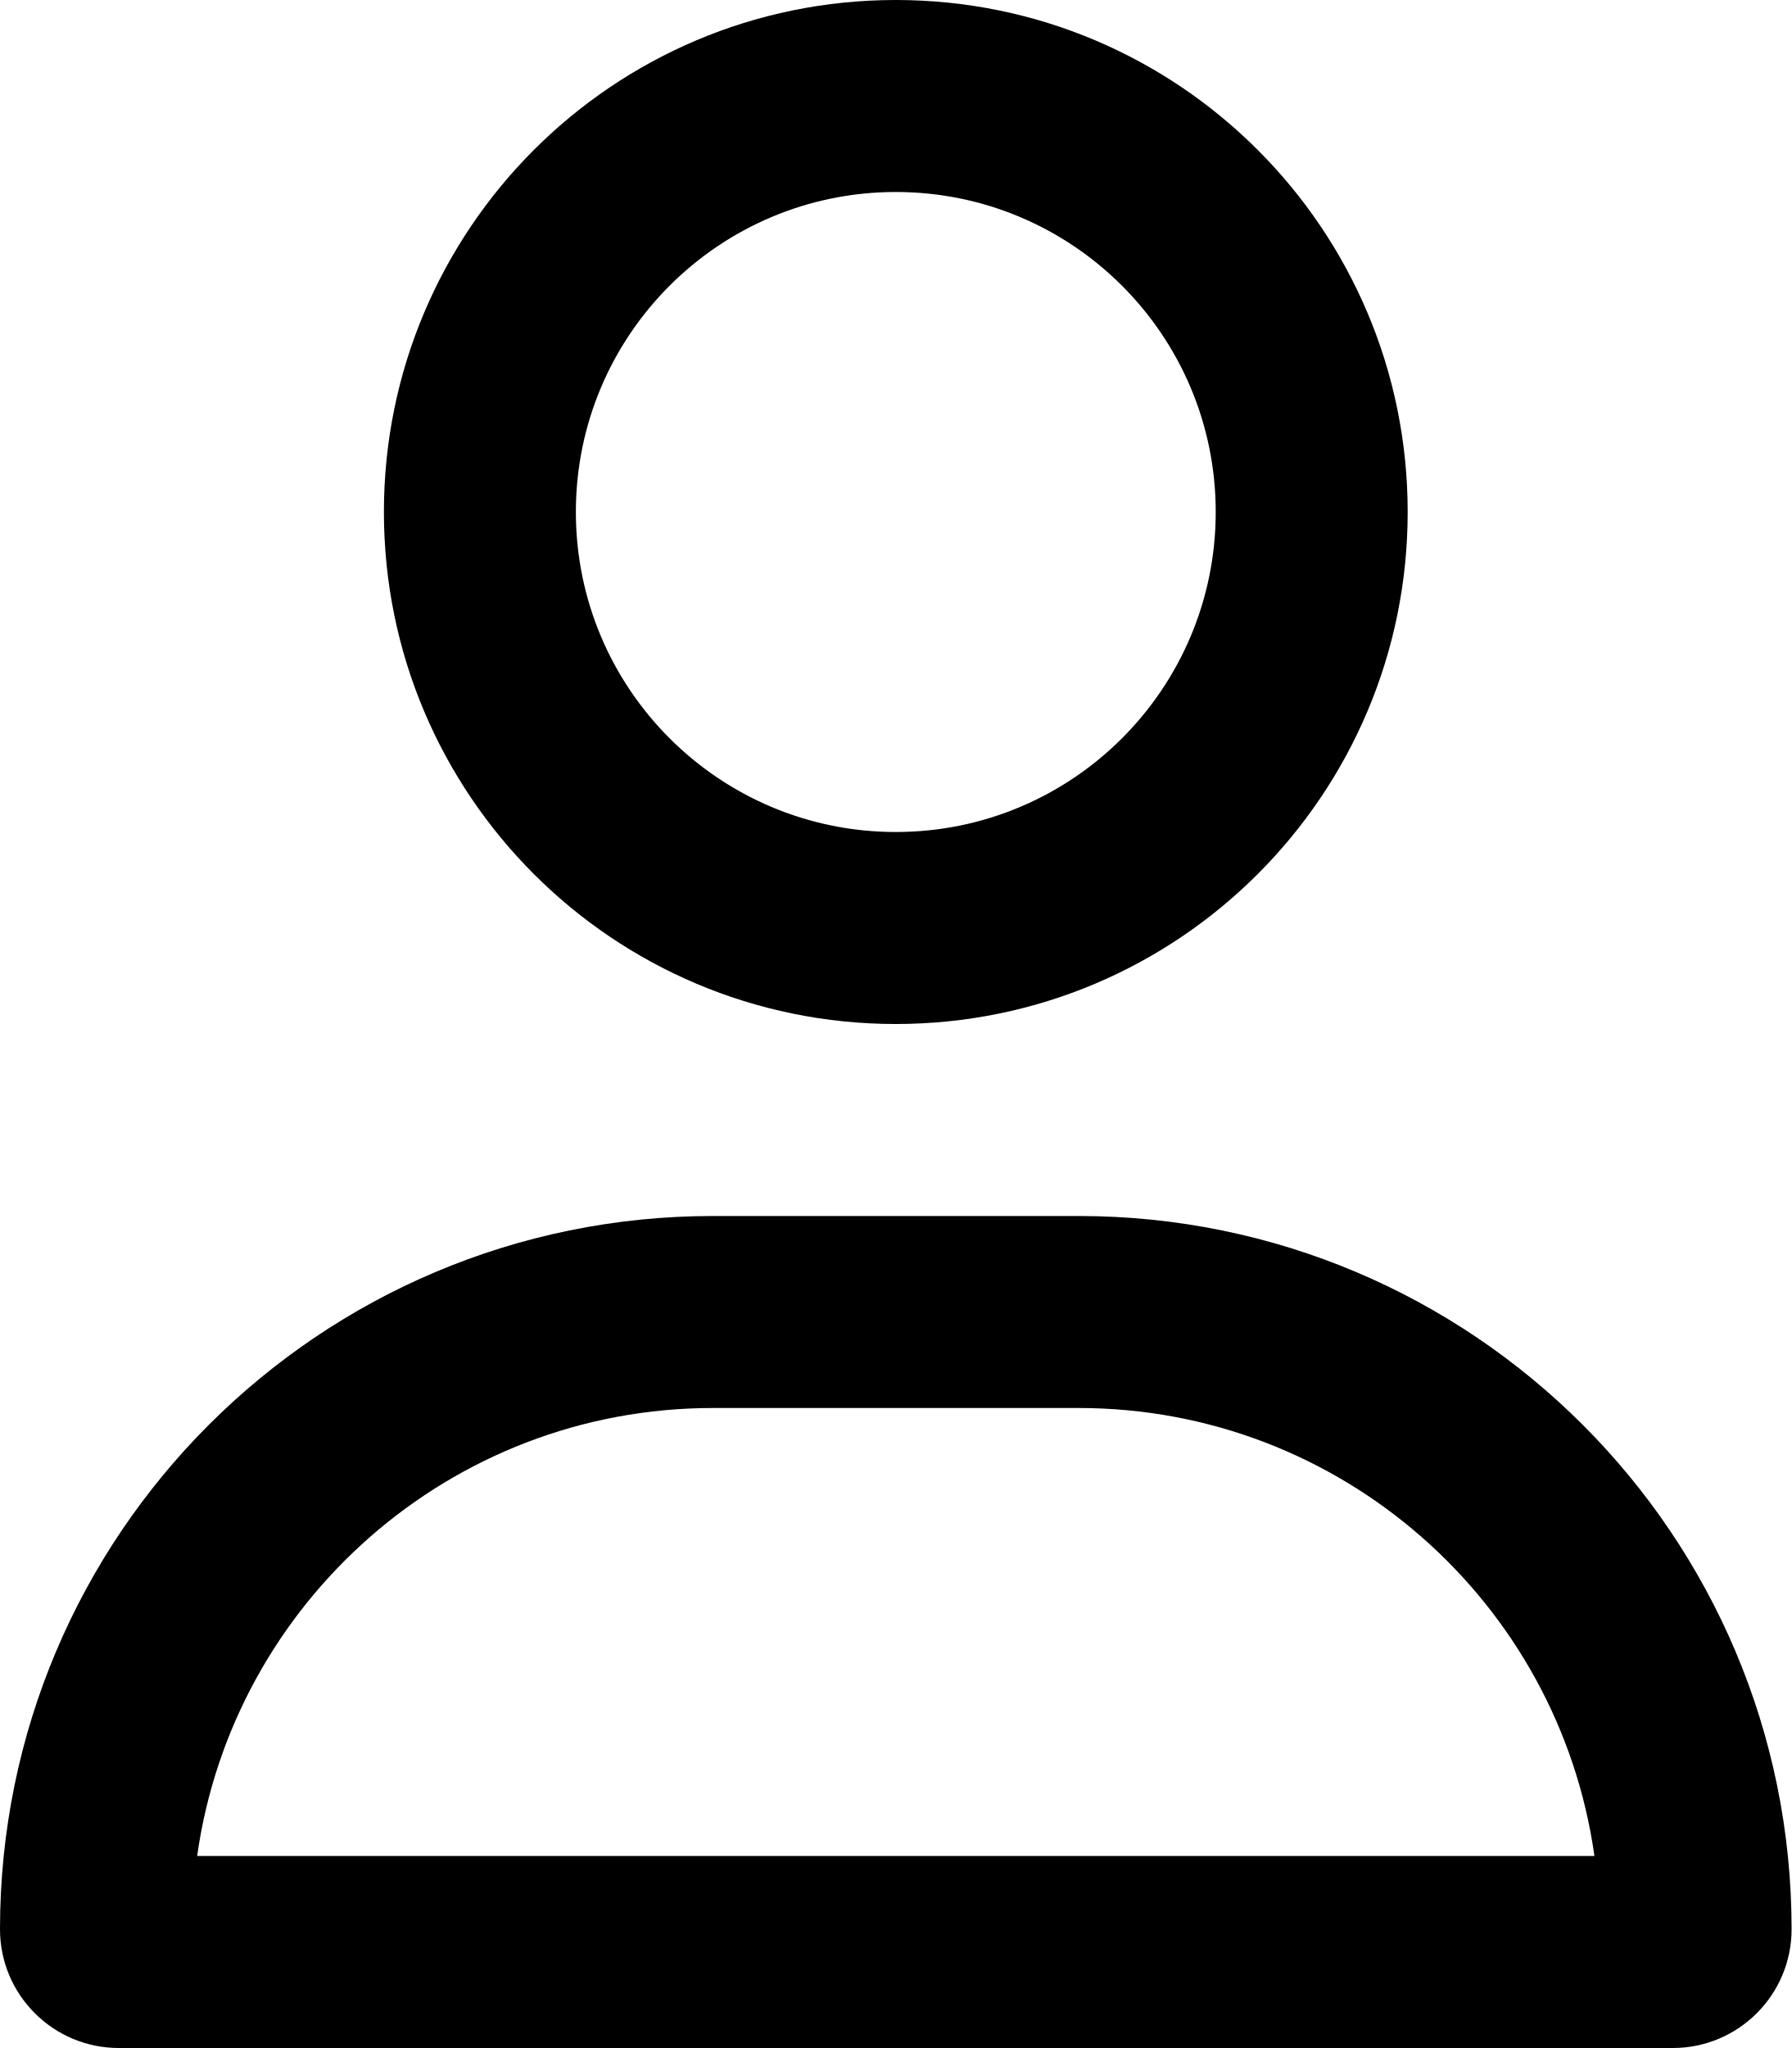
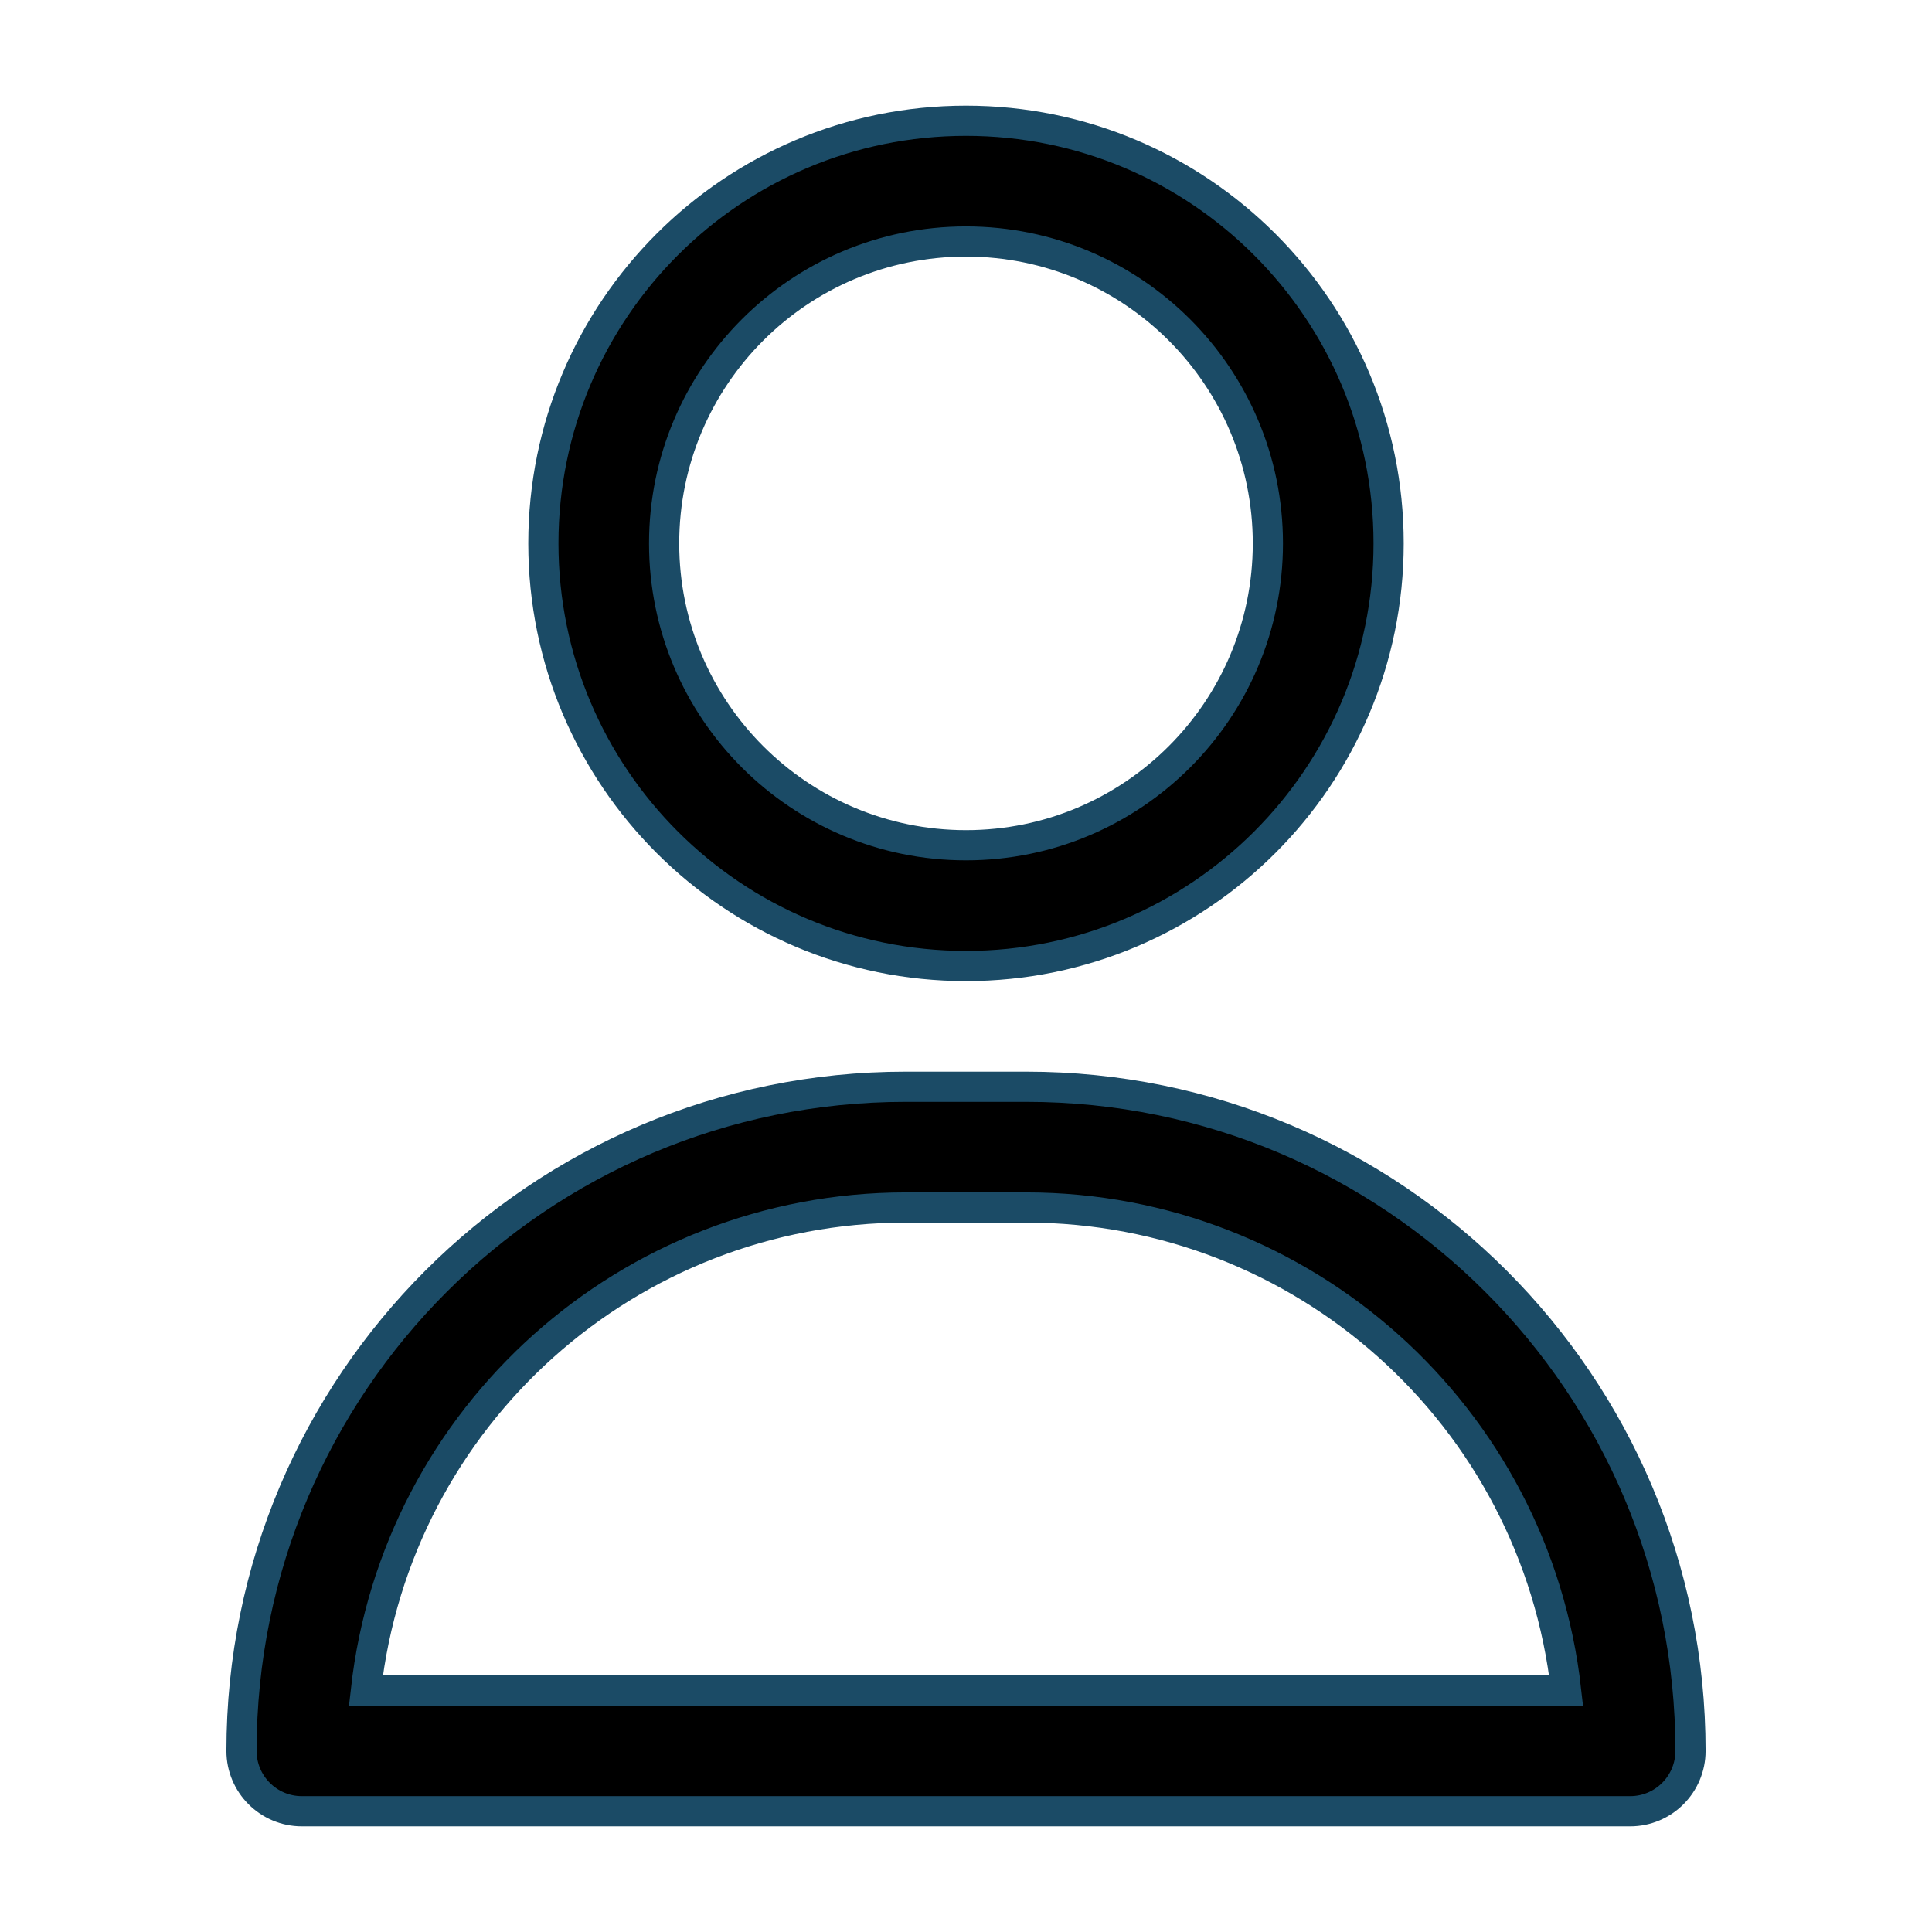
- <svg xmlns="http://www.w3.org/2000/svg" viewBox="0 0 448 512">
-   <path d="M304 128a80 80 0 1 0 -160 0 80 80 0 1 0 160 0zM96 128a128 128 0 1 1 256 0A128 128 0 1 1 96 128zM49.3 464H398.7c-8.9-63.3-63.3-112-129-112H178.3c-65.7 0-120.1 48.7-129 112zM0 482.3C0 383.8 79.8 304 178.3 304h91.4C368.2 304 448 383.8 448 482.3c0 16.4-13.3 29.7-29.7 29.7H29.7C13.3 512 0 498.7 0 482.3z" />
+ <svg xmlns="http://www.w3.org/2000/svg" viewBox="0 0 32 32">
+   <g id="about">
+     <path d="M16,16A7,7,0,1,0,9,9,7,7,0,0,0,16,16ZM16,4a5,5,0,1,1-5,5A5,5,0,0,1,16,4Z" stroke="#1b4b66" stroke-width="0.5" />
+     <path d="M17,18H15A11,11,0,0,0,4,29a1,1,0,0,0,1,1H27a1,1,0,0,0,1-1A11,11,0,0,0,17,18ZM6.06,28A9,9,0,0,1,15,20h2a9,9,0,0,1,8.94,8Z" stroke="#1b4b66" stroke-width="0.5" />
+   </g>
</svg>
